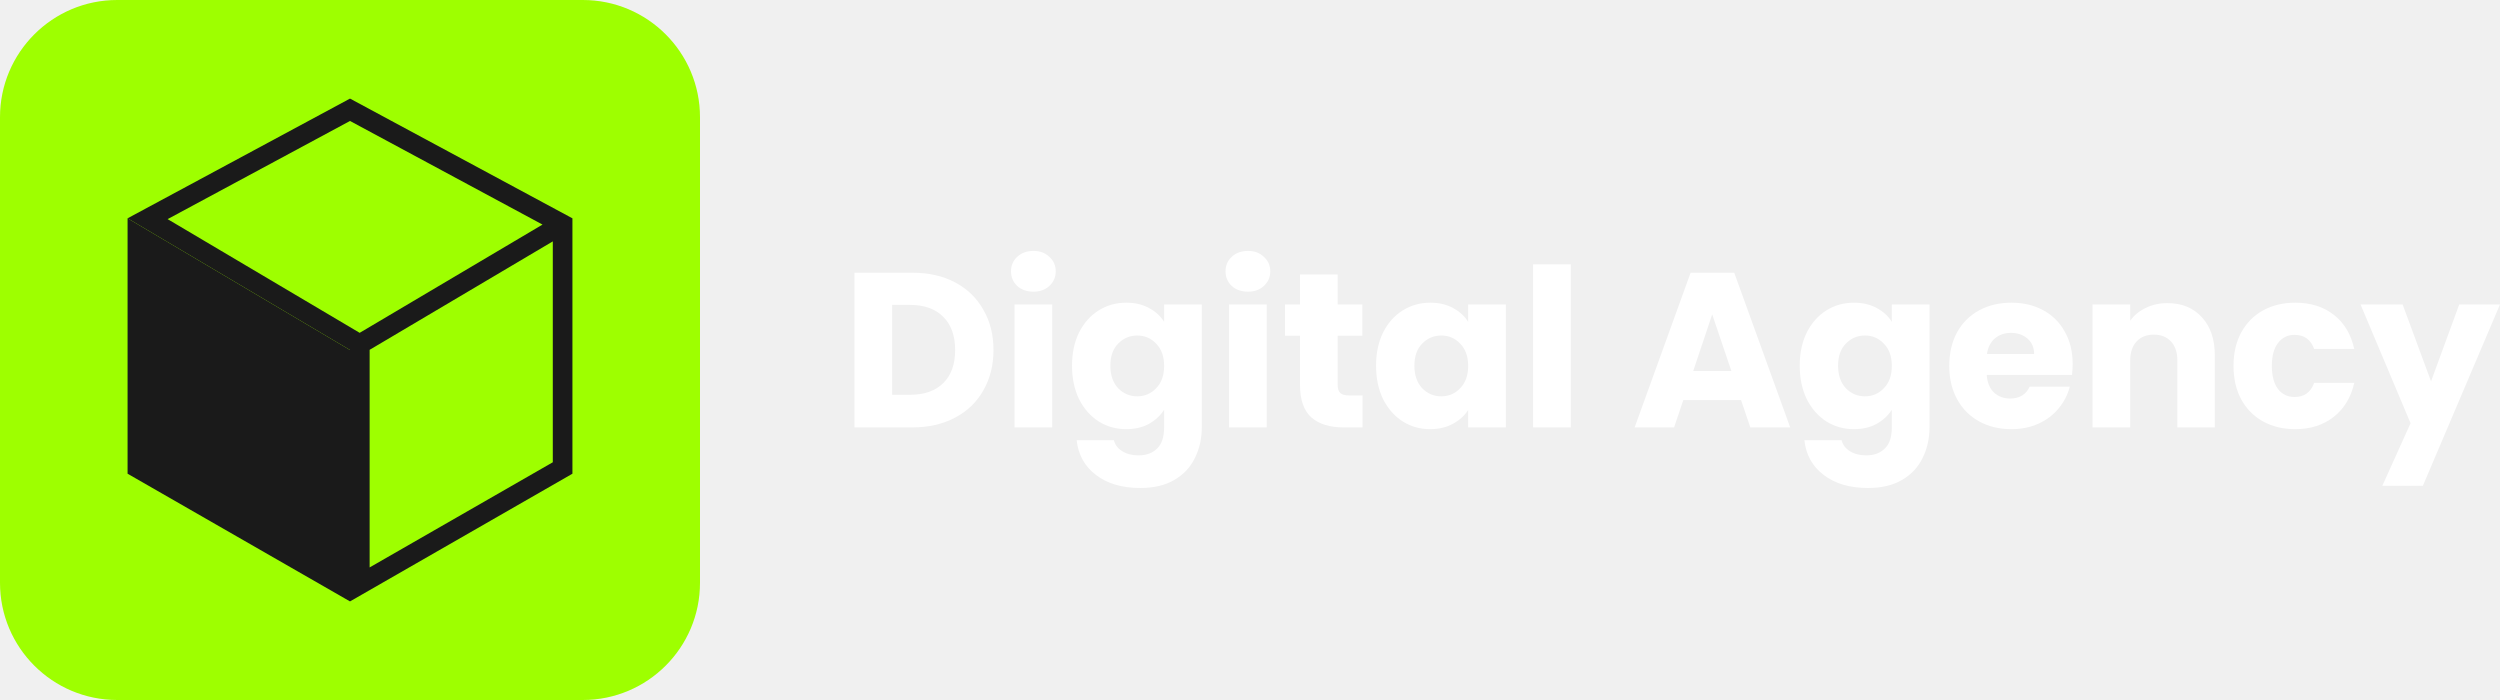
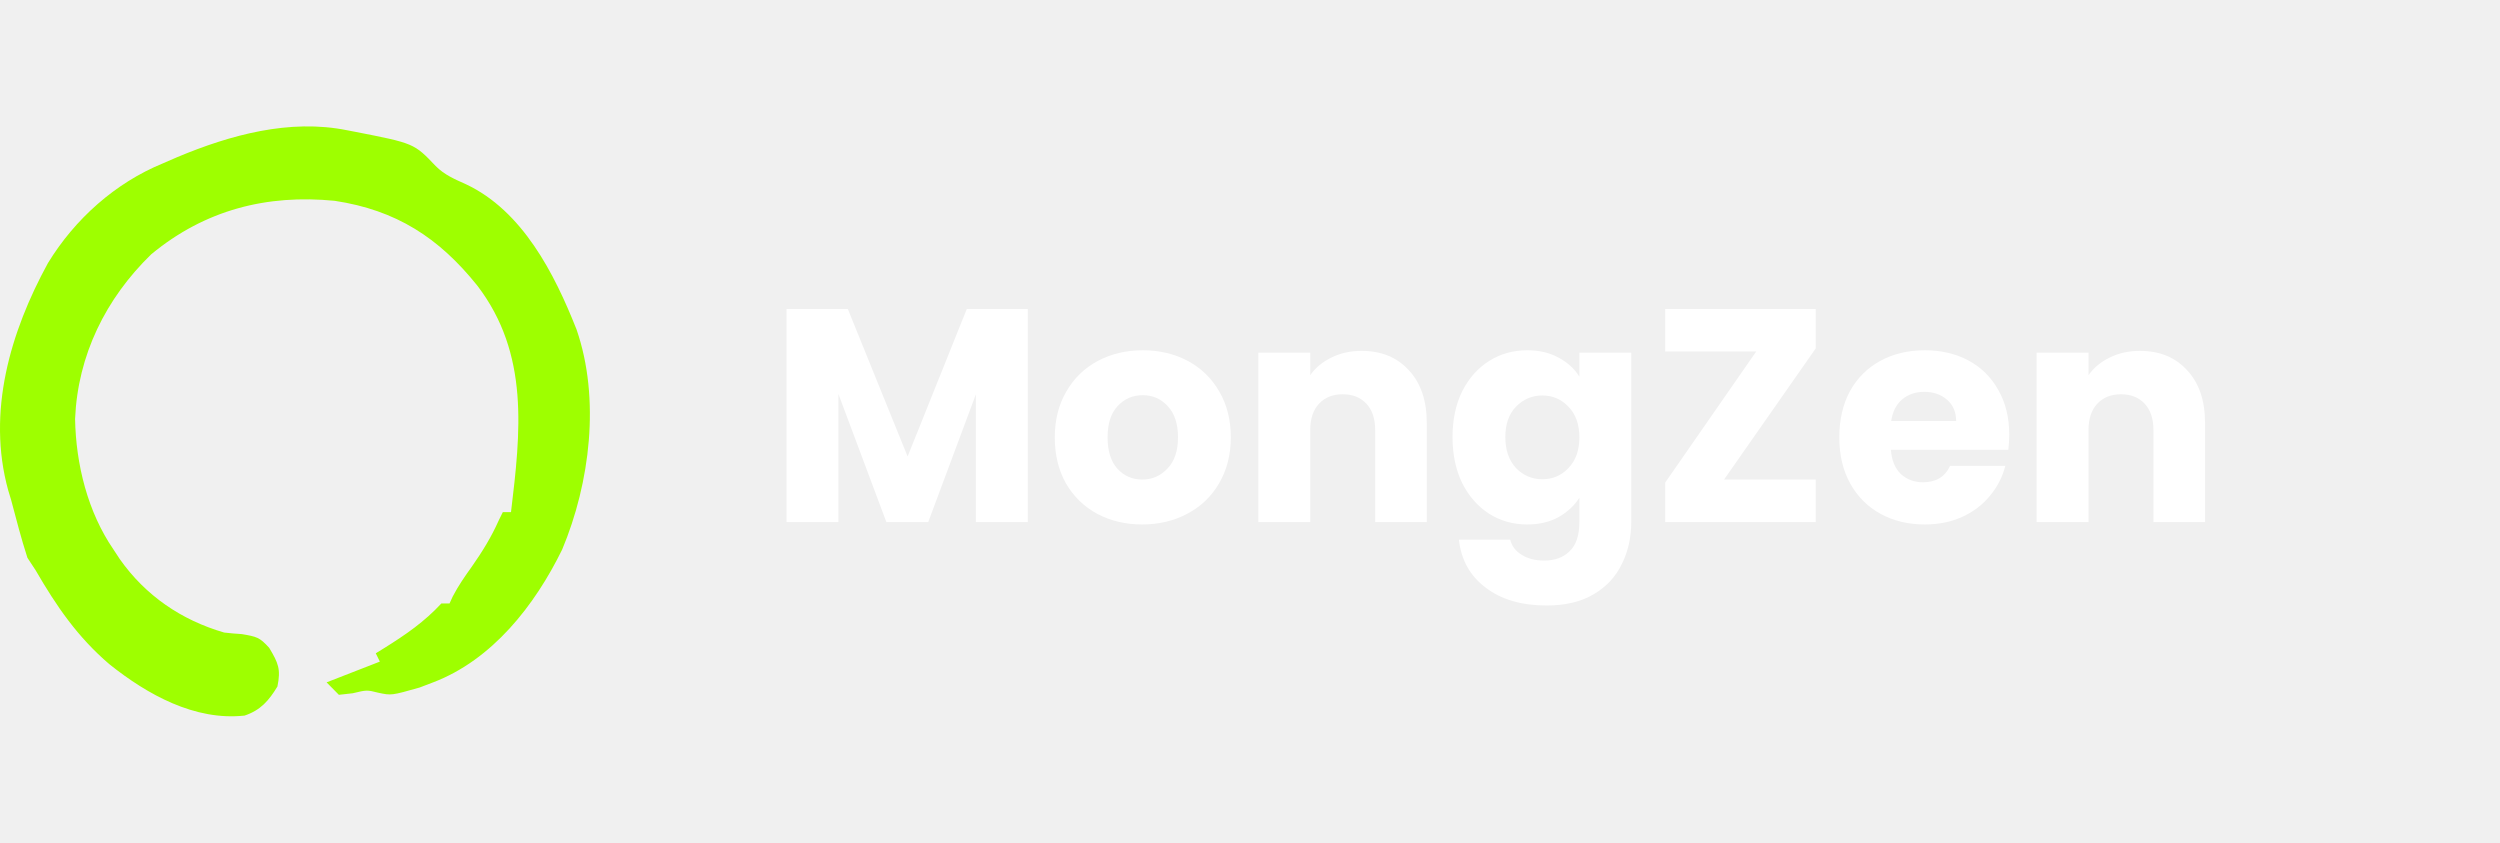
- <svg xmlns="http://www.w3.org/2000/svg" width="200" height="56" viewBox="0 0 200 56" fill="none">
-   <rect width="56" height="56" rx="9.377" fill="#9EFF00" />
-   <path d="M10.206 17.465L28 28V48.113L10.206 37.897L10.206 17.465Z" fill="#1A1A1A" />
-   <path fill-rule="evenodd" clip-rule="evenodd" d="M29.57 27.986V45.394L44.224 36.981V19.31L29.57 27.986ZM45.794 37.897L28 48.113V28L10.206 17.465L28 7.887L45.794 17.465V37.897ZM43.401 17.966L28 9.677L13.409 17.53L28.773 26.627L43.401 17.966Z" fill="#1A1A1A" />
-   <path d="M200 24.356L193.831 38.863H190.587L192.844 33.857L188.842 24.356H192.209L194.483 30.508L196.739 24.356H200Z" fill="white" />
-   <path d="M178.681 29.274C178.681 28.252 178.887 27.358 179.298 26.595C179.721 25.831 180.303 25.243 181.043 24.832C181.795 24.421 182.653 24.215 183.617 24.215C184.85 24.215 185.879 24.538 186.701 25.184C187.536 25.831 188.082 26.742 188.341 27.917H185.132C184.862 27.165 184.339 26.789 183.564 26.789C183.011 26.789 182.571 27.006 182.242 27.441C181.913 27.864 181.748 28.475 181.748 29.274C181.748 30.073 181.913 30.69 182.242 31.125C182.571 31.548 183.011 31.759 183.564 31.759C184.339 31.759 184.862 31.383 185.132 30.631H188.341C188.082 31.783 187.536 32.688 186.701 33.346C185.867 34.004 184.839 34.333 183.617 34.333C182.653 34.333 181.795 34.127 181.043 33.716C180.303 33.305 179.721 32.717 179.298 31.953C178.887 31.189 178.681 30.296 178.681 29.274Z" fill="white" />
-   <path d="M173.396 24.25C174.548 24.25 175.464 24.626 176.146 25.378C176.839 26.119 177.186 27.141 177.186 28.445V34.192H174.189V28.851C174.189 28.193 174.019 27.682 173.678 27.317C173.337 26.953 172.879 26.771 172.303 26.771C171.727 26.771 171.269 26.953 170.928 27.317C170.588 27.682 170.417 28.193 170.417 28.851V34.192H167.403V24.356H170.417V25.66C170.723 25.226 171.134 24.885 171.651 24.638C172.168 24.38 172.75 24.25 173.396 24.25Z" fill="white" />
-   <path d="M165.813 29.115C165.813 29.397 165.795 29.691 165.76 29.997H158.938C158.985 30.608 159.179 31.078 159.52 31.407C159.873 31.724 160.302 31.883 160.807 31.883C161.559 31.883 162.082 31.565 162.376 30.931H165.584C165.419 31.577 165.12 32.159 164.685 32.676C164.262 33.193 163.727 33.598 163.081 33.892C162.434 34.186 161.712 34.333 160.913 34.333C159.949 34.333 159.091 34.127 158.339 33.716C157.587 33.305 157 32.717 156.577 31.953C156.153 31.189 155.942 30.296 155.942 29.274C155.942 28.252 156.148 27.358 156.559 26.595C156.982 25.831 157.569 25.243 158.322 24.832C159.074 24.421 159.937 24.215 160.913 24.215C161.865 24.215 162.711 24.415 163.451 24.814C164.191 25.214 164.767 25.784 165.178 26.524C165.601 27.265 165.813 28.128 165.813 29.115ZM162.728 28.322C162.728 27.805 162.552 27.394 162.199 27.088C161.847 26.783 161.406 26.63 160.877 26.63C160.372 26.63 159.943 26.777 159.591 27.071C159.25 27.364 159.038 27.782 158.956 28.322H162.728Z" fill="white" />
-   <path d="M148.315 24.215C149.008 24.215 149.613 24.356 150.13 24.638C150.659 24.92 151.064 25.29 151.346 25.749V24.356H154.361V34.174C154.361 35.079 154.178 35.896 153.814 36.624C153.462 37.365 152.915 37.952 152.175 38.387C151.446 38.822 150.536 39.039 149.443 39.039C147.986 39.039 146.805 38.693 145.9 37.999C144.995 37.318 144.478 36.389 144.349 35.214H147.328C147.422 35.59 147.645 35.884 147.997 36.096C148.35 36.319 148.785 36.43 149.302 36.43C149.925 36.43 150.418 36.248 150.782 35.884C151.158 35.531 151.346 34.962 151.346 34.174V32.782C151.053 33.24 150.647 33.616 150.13 33.91C149.613 34.192 149.008 34.333 148.315 34.333C147.504 34.333 146.769 34.127 146.111 33.716C145.453 33.293 144.93 32.699 144.543 31.936C144.166 31.16 143.978 30.267 143.978 29.256C143.978 28.246 144.166 27.358 144.543 26.595C144.93 25.831 145.453 25.243 146.111 24.832C146.769 24.421 147.504 24.215 148.315 24.215ZM151.346 29.274C151.346 28.522 151.135 27.928 150.712 27.494C150.301 27.059 149.795 26.841 149.196 26.841C148.597 26.841 148.085 27.059 147.662 27.494C147.251 27.917 147.046 28.504 147.046 29.256C147.046 30.008 147.251 30.608 147.662 31.054C148.085 31.489 148.597 31.706 149.196 31.706C149.795 31.706 150.301 31.489 150.712 31.054C151.135 30.619 151.346 30.026 151.346 29.274Z" fill="white" />
-   <path d="M139.284 32.006H134.666L133.926 34.192H130.771L135.248 21.818H138.738L143.215 34.192H140.025L139.284 32.006ZM138.509 29.679L136.975 25.149L135.459 29.679H138.509Z" fill="white" />
-   <path d="M125.662 21.148V34.192H122.648V21.148H125.662Z" fill="white" />
-   <path d="M110.085 29.256C110.085 28.246 110.273 27.358 110.649 26.595C111.037 25.831 111.56 25.243 112.218 24.832C112.876 24.421 113.61 24.215 114.421 24.215C115.114 24.215 115.72 24.356 116.237 24.638C116.765 24.92 117.171 25.29 117.453 25.749V24.356H120.467V34.192H117.453V32.799C117.159 33.258 116.748 33.628 116.219 33.91C115.702 34.192 115.097 34.333 114.403 34.333C113.604 34.333 112.876 34.127 112.218 33.716C111.56 33.293 111.037 32.699 110.649 31.936C110.273 31.16 110.085 30.267 110.085 29.256ZM117.453 29.274C117.453 28.522 117.241 27.928 116.818 27.494C116.407 27.059 115.902 26.841 115.302 26.841C114.703 26.841 114.192 27.059 113.769 27.494C113.358 27.917 113.152 28.504 113.152 29.256C113.152 30.008 113.358 30.608 113.769 31.054C114.192 31.489 114.703 31.706 115.302 31.706C115.902 31.706 116.407 31.489 116.818 31.054C117.241 30.619 117.453 30.026 117.453 29.274Z" fill="white" />
-   <path d="M109.005 31.636V34.192H107.472C106.379 34.192 105.527 33.927 104.916 33.399C104.305 32.858 103.999 31.983 103.999 30.772V26.859H102.801V24.356H103.999V21.959H107.014V24.356H108.988V26.859H107.014V30.808C107.014 31.101 107.084 31.313 107.225 31.442C107.366 31.571 107.601 31.636 107.93 31.636H109.005Z" fill="white" />
-   <path d="M99.841 23.334C99.312 23.334 98.877 23.181 98.536 22.875C98.207 22.558 98.043 22.17 98.043 21.712C98.043 21.242 98.207 20.854 98.536 20.549C98.877 20.231 99.312 20.073 99.841 20.073C100.358 20.073 100.781 20.231 101.11 20.549C101.451 20.854 101.621 21.242 101.621 21.712C101.621 22.17 101.451 22.558 101.11 22.875C100.781 23.181 100.358 23.334 99.841 23.334ZM101.339 24.356V34.192H98.325V24.356H101.339Z" fill="white" />
-   <path d="M90.098 24.215C90.792 24.215 91.397 24.356 91.914 24.638C92.443 24.92 92.848 25.29 93.13 25.749V24.356H96.144V34.174C96.144 35.079 95.962 35.896 95.598 36.624C95.245 37.365 94.699 37.952 93.959 38.387C93.23 38.822 92.319 39.039 91.226 39.039C89.769 39.039 88.588 38.693 87.683 37.999C86.779 37.318 86.262 36.389 86.132 35.214H89.111C89.205 35.59 89.428 35.884 89.781 36.096C90.134 36.319 90.568 36.43 91.085 36.43C91.708 36.43 92.202 36.248 92.566 35.884C92.942 35.531 93.13 34.962 93.13 34.174V32.782C92.836 33.24 92.431 33.616 91.914 33.91C91.397 34.192 90.792 34.333 90.098 34.333C89.287 34.333 88.553 34.127 87.895 33.716C87.237 33.293 86.714 32.699 86.326 31.936C85.95 31.16 85.762 30.267 85.762 29.256C85.762 28.246 85.95 27.358 86.326 26.595C86.714 25.831 87.237 25.243 87.895 24.832C88.553 24.421 89.287 24.215 90.098 24.215ZM93.13 29.274C93.13 28.522 92.919 27.928 92.496 27.494C92.084 27.059 91.579 26.841 90.98 26.841C90.38 26.841 89.869 27.059 89.446 27.494C89.035 27.917 88.829 28.504 88.829 29.256C88.829 30.008 89.035 30.608 89.446 31.054C89.869 31.489 90.38 31.706 90.98 31.706C91.579 31.706 92.084 31.489 92.496 31.054C92.919 30.619 93.13 30.026 93.13 29.274Z" fill="white" />
-   <path d="M82.679 23.334C82.15 23.334 81.715 23.181 81.374 22.875C81.046 22.558 80.881 22.17 80.881 21.712C80.881 21.242 81.046 20.854 81.374 20.549C81.715 20.231 82.15 20.073 82.679 20.073C83.196 20.073 83.619 20.231 83.948 20.549C84.289 20.854 84.459 21.242 84.459 21.712C84.459 22.17 84.289 22.558 83.948 22.875C83.619 23.181 83.196 23.334 82.679 23.334ZM84.177 24.356V34.192H81.163V24.356H84.177Z" fill="white" />
-   <path d="M72.992 21.818C74.296 21.818 75.436 22.076 76.412 22.593C77.387 23.11 78.139 23.839 78.668 24.779C79.208 25.707 79.478 26.783 79.478 28.005C79.478 29.215 79.208 30.29 78.668 31.23C78.139 32.171 77.381 32.899 76.394 33.416C75.418 33.933 74.284 34.192 72.992 34.192H68.356V21.818H72.992ZM72.798 31.583C73.938 31.583 74.825 31.272 75.46 30.649C76.094 30.026 76.412 29.145 76.412 28.005C76.412 26.865 76.094 25.978 75.46 25.343C74.825 24.709 73.938 24.391 72.798 24.391H71.37V31.583H72.798Z" fill="white" />
+ <svg xmlns="http://www.w3.org/2000/svg" width="178" height="60" viewBox="0 0 178 60" fill="none">
+   <path d="M24.712 9.274C24.895 9.309 25.078 9.344 25.266 9.38C29.482 10.205 29.482 10.205 31.02 11.82C31.64 12.451 32.379 12.759 33.173 13.117C37.199 15.008 39.475 19.474 41.051 23.461C42.755 28.394 42.012 34.384 40.028 39.123C38.079 43.108 35.05 46.982 30.839 48.584C30.361 48.767 30.361 48.767 29.873 48.953C27.865 49.521 27.865 49.521 26.937 49.323C26.123 49.119 26.123 49.119 25.113 49.36C24.788 49.396 24.463 49.433 24.128 49.471C23.84 49.178 23.551 48.886 23.253 48.584C25.131 47.852 25.131 47.852 27.046 47.106C26.95 46.911 26.854 46.716 26.755 46.515C26.969 46.383 27.184 46.251 27.405 46.114C28.912 45.169 30.212 44.275 31.423 42.968C31.615 42.968 31.808 42.968 32.006 42.968C32.082 42.803 32.158 42.638 32.236 42.467C32.631 41.707 33.095 41.041 33.593 40.345C34.336 39.284 34.979 38.248 35.508 37.057C35.604 36.862 35.7 36.667 35.799 36.466C35.992 36.466 36.185 36.466 36.383 36.466C37.069 30.767 37.704 25.214 33.993 20.346C31.251 16.922 28.209 14.961 23.837 14.299C18.989 13.818 14.585 14.951 10.774 18.101C7.529 21.25 5.533 25.29 5.346 29.834C5.407 33.073 6.246 36.453 8.081 39.126C8.228 39.35 8.374 39.573 8.526 39.804C10.365 42.415 12.917 44.15 15.959 45.037C16.377 45.085 16.797 45.123 17.217 45.148C18.289 45.332 18.481 45.372 19.168 46.127C19.816 47.213 20.006 47.643 19.752 48.88C19.14 49.89 18.554 50.565 17.418 50.949C13.873 51.339 10.49 49.45 7.798 47.301C5.533 45.37 4.027 43.175 2.537 40.604C2.345 40.311 2.152 40.019 1.954 39.717C1.511 38.353 1.155 36.965 0.787 35.579C0.719 35.356 0.651 35.133 0.582 34.903C-0.953 29.33 0.741 23.617 3.413 18.732C5.335 15.588 8.204 13.027 11.582 11.639C11.924 11.49 12.266 11.342 12.618 11.189C16.394 9.607 20.629 8.447 24.712 9.274Z" fill="#9EFF00" />
+   <path d="M152.354 24.982C153.766 24.982 154.889 25.443 155.725 26.365C156.575 27.272 157 28.526 157 30.125V37.169H153.326V30.622C153.326 29.815 153.118 29.188 152.7 28.742C152.282 28.295 151.72 28.072 151.014 28.072C150.309 28.072 149.747 28.295 149.329 28.742C148.911 29.188 148.702 29.815 148.702 30.622V37.169H145.007V25.112H148.702V26.711C149.077 26.178 149.581 25.76 150.215 25.457C150.849 25.14 151.562 24.982 152.354 24.982Z" fill="white" />
+   <path d="M143.058 30.946C143.058 31.291 143.037 31.652 142.993 32.026H134.631C134.689 32.775 134.926 33.352 135.344 33.755C135.776 34.144 136.302 34.338 136.921 34.338C137.843 34.338 138.484 33.949 138.845 33.172H142.777C142.576 33.964 142.208 34.677 141.675 35.311C141.157 35.944 140.501 36.441 139.709 36.802C138.917 37.162 138.031 37.342 137.051 37.342C135.87 37.342 134.818 37.09 133.896 36.586C132.974 36.081 132.254 35.361 131.735 34.425C131.217 33.488 130.958 32.394 130.958 31.14C130.958 29.887 131.21 28.792 131.714 27.856C132.232 26.919 132.953 26.199 133.875 25.695C134.797 25.191 135.855 24.939 137.051 24.939C138.218 24.939 139.255 25.184 140.163 25.673C141.07 26.163 141.776 26.862 142.28 27.769C142.799 28.677 143.058 29.736 143.058 30.946ZM139.277 29.973C139.277 29.34 139.061 28.835 138.628 28.461C138.196 28.086 137.656 27.899 137.008 27.899C136.388 27.899 135.863 28.079 135.43 28.439C135.013 28.799 134.753 29.311 134.653 29.973H139.277Z" fill="white" />
+   <path d="M122.753 34.144H129.278V37.169H118.561V34.36L125.043 25.025H118.561V22H129.278V24.809L122.753 34.144Z" fill="white" />
+   <path d="M108.735 24.939C109.585 24.939 110.327 25.112 110.961 25.457C111.609 25.803 112.106 26.257 112.452 26.819V25.112H116.147V37.147C116.147 38.257 115.924 39.258 115.477 40.151C115.045 41.059 114.375 41.779 113.468 42.312C112.574 42.845 111.458 43.111 110.118 43.111C108.332 43.111 106.884 42.686 105.775 41.836C104.666 41.001 104.032 39.863 103.873 38.422H107.525C107.64 38.883 107.914 39.243 108.346 39.503C108.779 39.776 109.312 39.913 109.945 39.913C110.709 39.913 111.314 39.69 111.76 39.243C112.221 38.811 112.452 38.113 112.452 37.147V35.44C112.092 36.002 111.595 36.463 110.961 36.823C110.327 37.169 109.585 37.342 108.735 37.342C107.741 37.342 106.841 37.09 106.034 36.586C105.228 36.067 104.587 35.34 104.111 34.403C103.65 33.452 103.42 32.358 103.42 31.119C103.42 29.88 103.65 28.792 104.111 27.856C104.587 26.919 105.228 26.199 106.034 25.695C106.841 25.191 107.741 24.939 108.735 24.939ZM112.452 31.14C112.452 30.218 112.193 29.491 111.674 28.958C111.17 28.425 110.55 28.158 109.816 28.158C109.081 28.158 108.454 28.425 107.936 28.958C107.432 29.477 107.18 30.197 107.18 31.119C107.18 32.041 107.432 32.775 107.936 33.323C108.454 33.856 109.081 34.122 109.816 34.122C110.55 34.122 111.17 33.856 111.674 33.323C112.193 32.79 112.452 32.062 112.452 31.14Z" fill="white" />
+   <path d="M96.941 24.982C98.353 24.982 99.476 25.443 100.312 26.365C101.162 27.272 101.587 28.526 101.587 30.125V37.169H97.913V30.622C97.913 29.815 97.704 29.188 97.287 28.742C96.869 28.295 96.307 28.072 95.601 28.072C94.895 28.072 94.333 28.295 93.916 28.742C93.498 29.188 93.289 29.815 93.289 30.622V37.169H89.594V25.112H93.289V26.711C93.663 26.178 94.168 25.76 94.802 25.457C95.435 25.14 96.148 24.982 96.941 24.982Z" fill="white" />
+   <path d="M81.324 37.342C80.143 37.342 79.077 37.09 78.126 36.586C77.19 36.081 76.448 35.361 75.901 34.425C75.368 33.488 75.101 32.394 75.101 31.14C75.101 29.901 75.375 28.814 75.922 27.877C76.47 26.927 77.219 26.199 78.169 25.695C79.12 25.191 80.186 24.939 81.368 24.939C82.549 24.939 83.615 25.191 84.566 25.695C85.516 26.199 86.265 26.927 86.813 27.877C87.36 28.814 87.634 29.901 87.634 31.14C87.634 32.379 87.353 33.474 86.791 34.425C86.244 35.361 85.487 36.081 84.522 36.586C83.572 37.09 82.505 37.342 81.324 37.342ZM81.324 34.144C82.03 34.144 82.628 33.885 83.118 33.366C83.622 32.847 83.874 32.105 83.874 31.14C83.874 30.175 83.629 29.433 83.139 28.915C82.664 28.396 82.073 28.137 81.368 28.137C80.647 28.137 80.049 28.396 79.574 28.915C79.099 29.419 78.861 30.161 78.861 31.14C78.861 32.105 79.091 32.847 79.552 33.366C80.028 33.885 80.618 34.144 81.324 34.144Z" fill="white" />
+   <path d="M73.179 22V37.169H69.484V28.072L66.091 37.169H63.109L59.695 28.05V37.169H56V22H60.365L64.622 32.502L68.835 22H73.179Z" fill="white" />
</svg>
